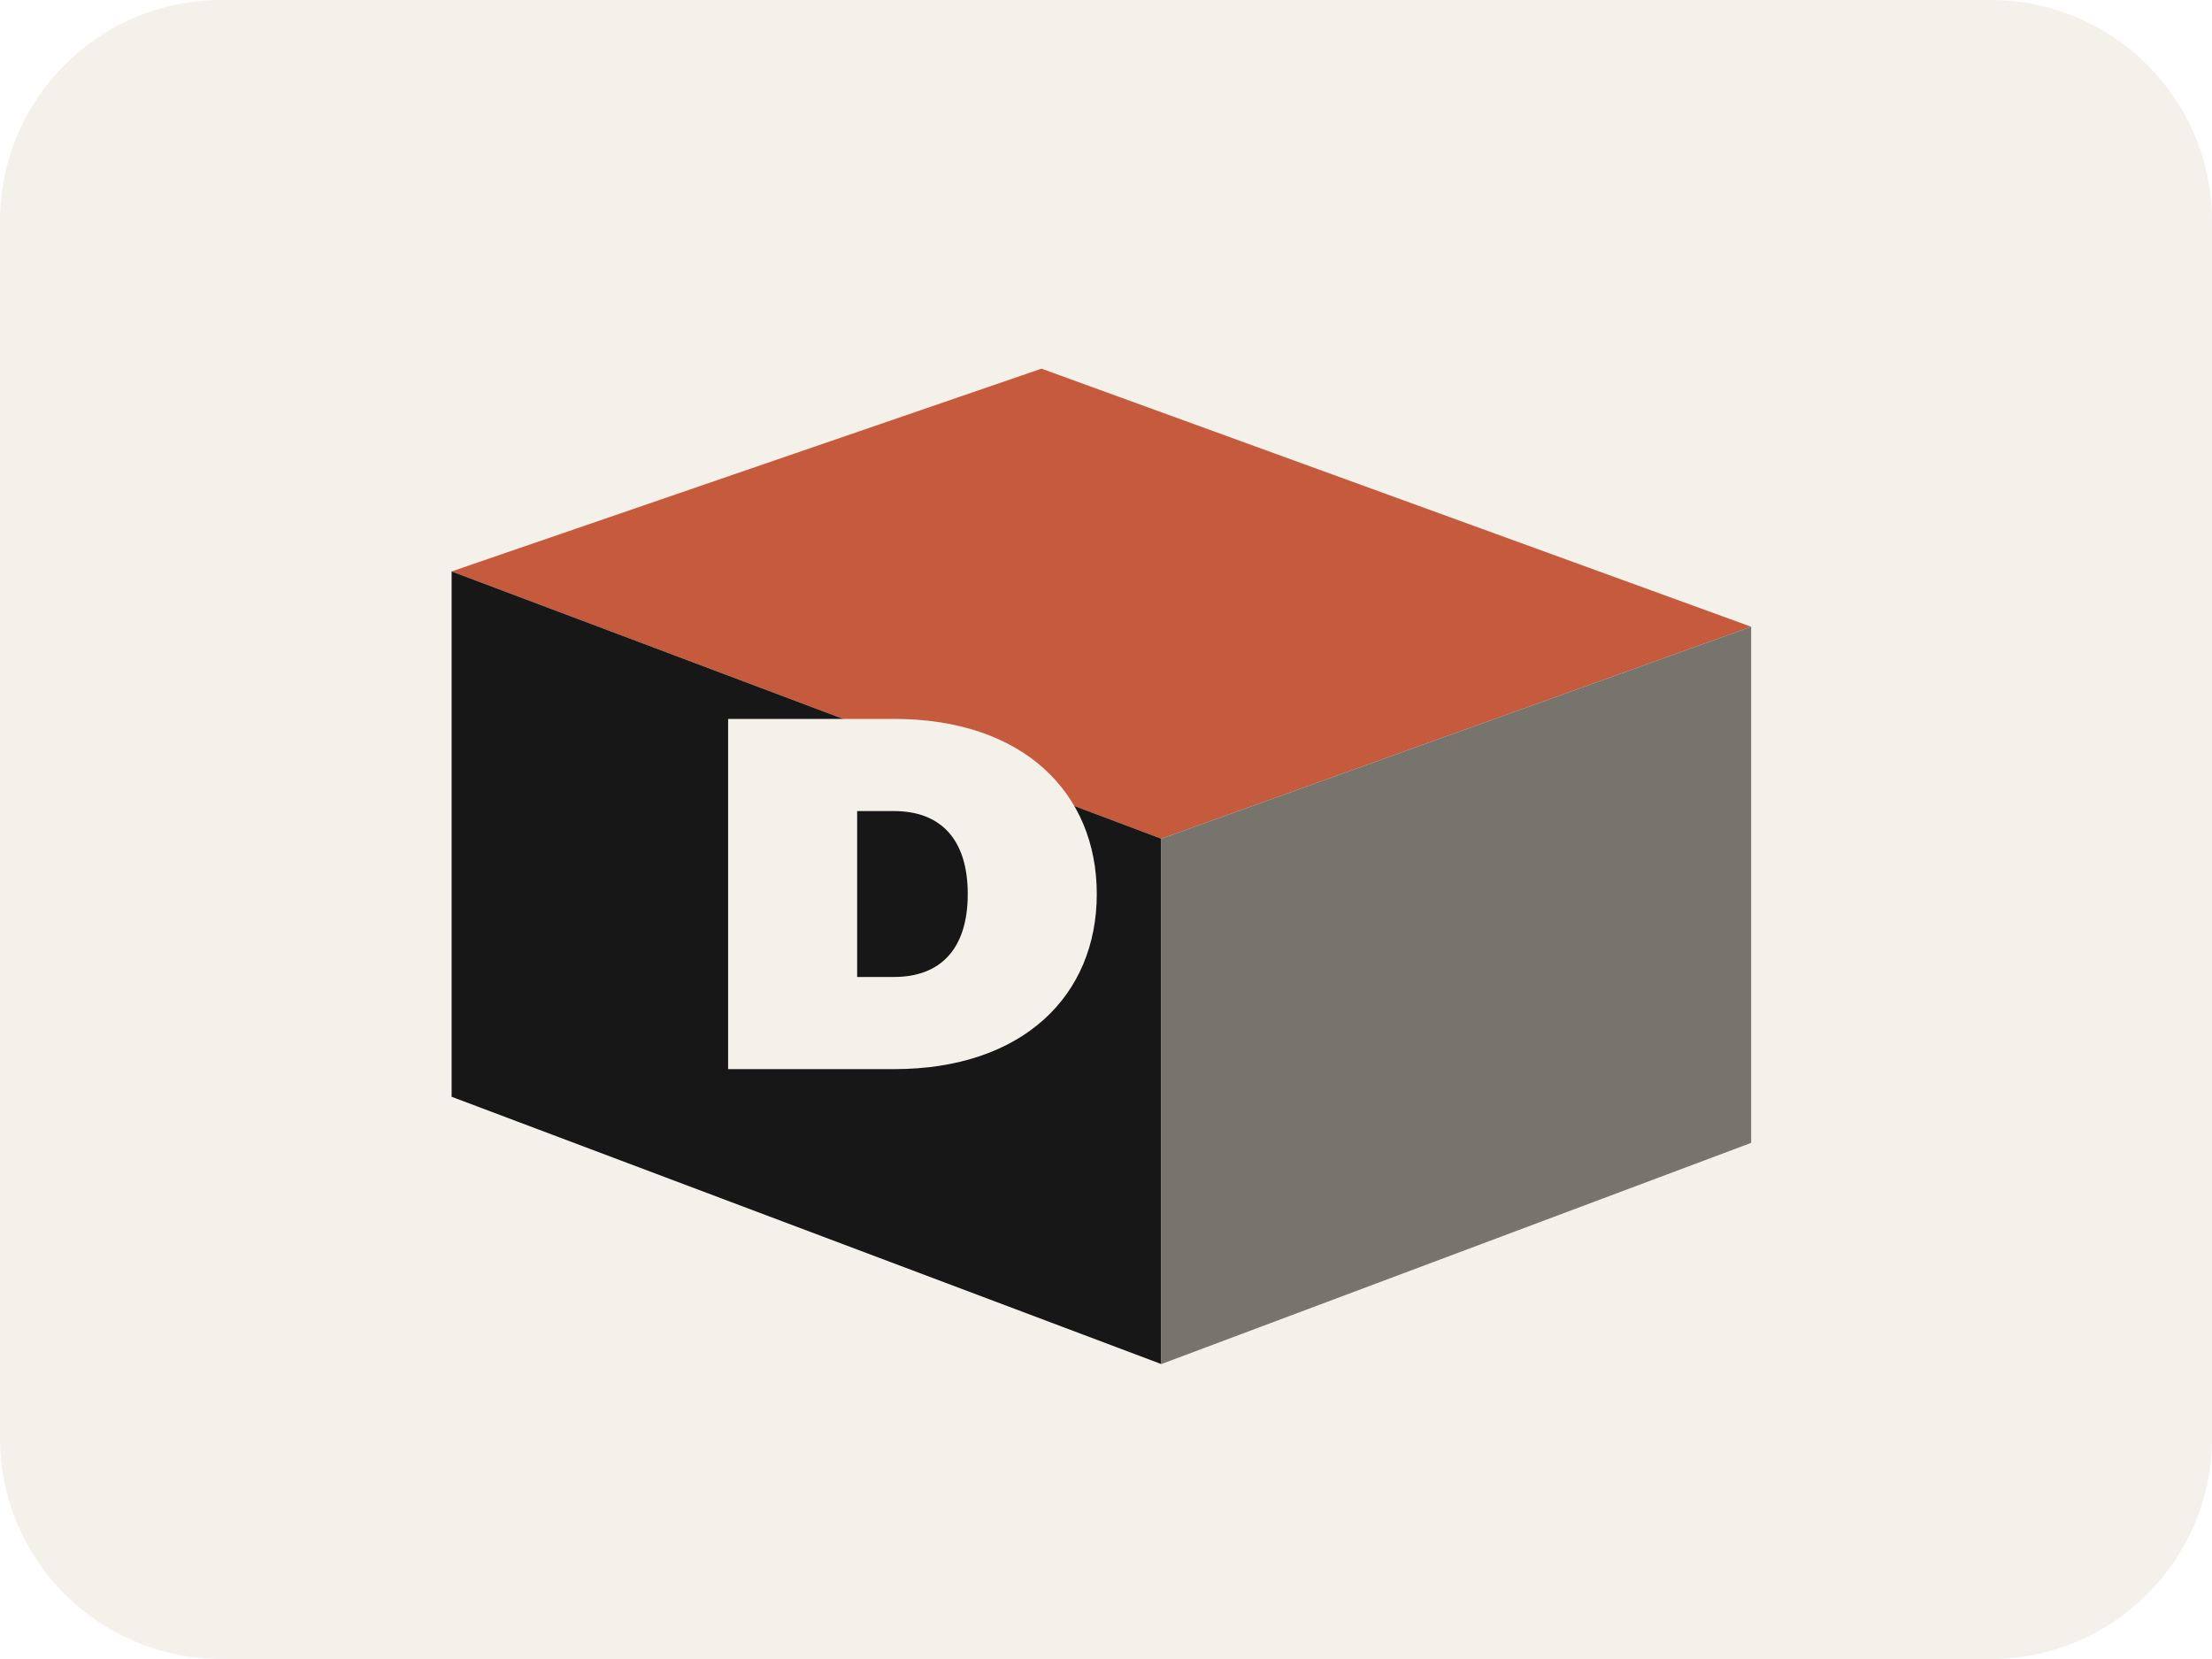
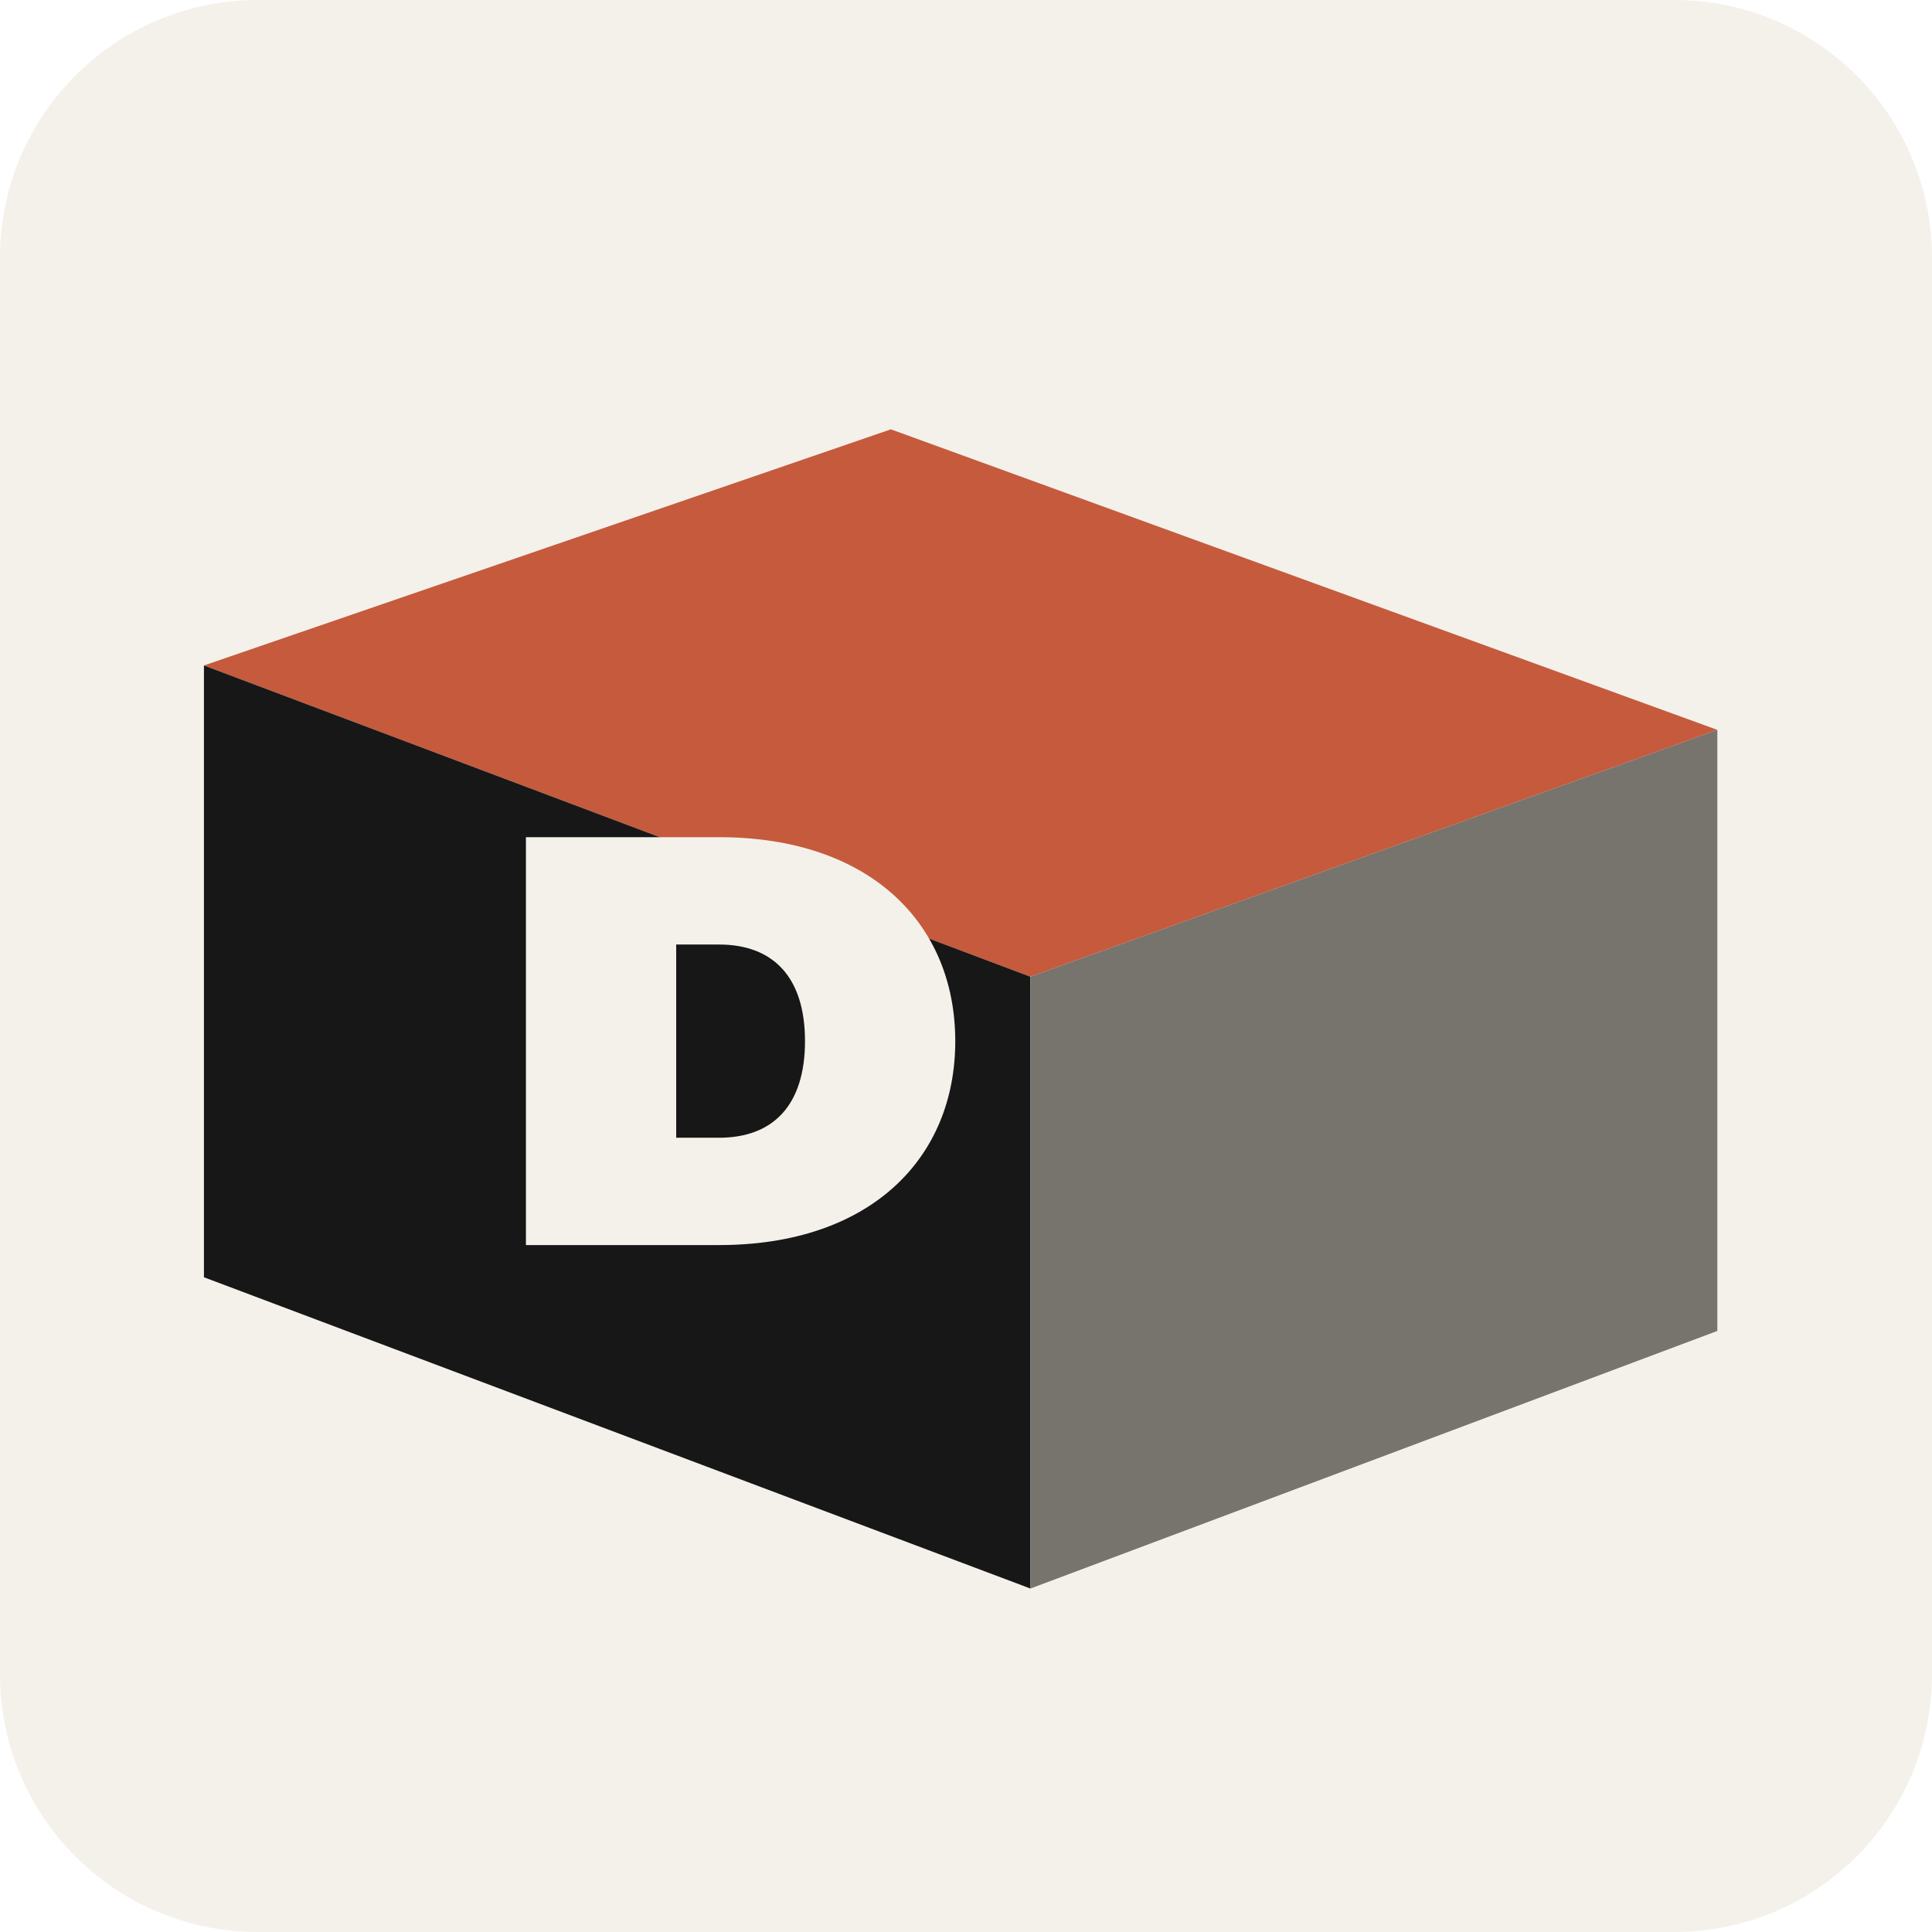
- <svg xmlns="http://www.w3.org/2000/svg" viewBox="0 0 240 180" role="img" aria-labelledby="title desc">
-   <rect width="240" height="180" rx="24" fill="#F4F1EB" />
-   <path d="M49 62 113 40l77 28-64 23L49 62Z" fill="#C65A3D" />
-   <path d="m49 62 77 29v57l-77-29V62Z" fill="#171717" />
-   <path d="m126 91 64-23v56l-64 24V91Z" fill="#77736D" />
-   <path d="M79 121V78h18c14 0 22 8 22 19s-8 19-22 19H79Zm14-15h4c5 0 8-3 8-9s-3-9-8-9h-4v18Z" fill="#F4F1EB" />
+ <svg xmlns="http://www.w3.org/2000/svg" viewBox="0 0 180 180" role="img" aria-labelledby="title desc">
+   <rect width="180" height="180" rx="24" fill="#F4F1EB" />
+   <g transform="translate(-30 0)">
+     <path d="M49 62 113 40l77 28-64 23L49 62Z" fill="#C65A3D" />
+     <path d="m49 62 77 29v57l-77-29V62Z" fill="#171717" />
+     <path d="m126 91 64-23v56l-64 24V91Z" fill="#77736D" />
+     <path d="M79 121V78h18c14 0 22 8 22 19s-8 19-22 19H79Zm14-15h4c5 0 8-3 8-9s-3-9-8-9h-4v18Z" fill="#F4F1EB" />
+   </g>
</svg>
